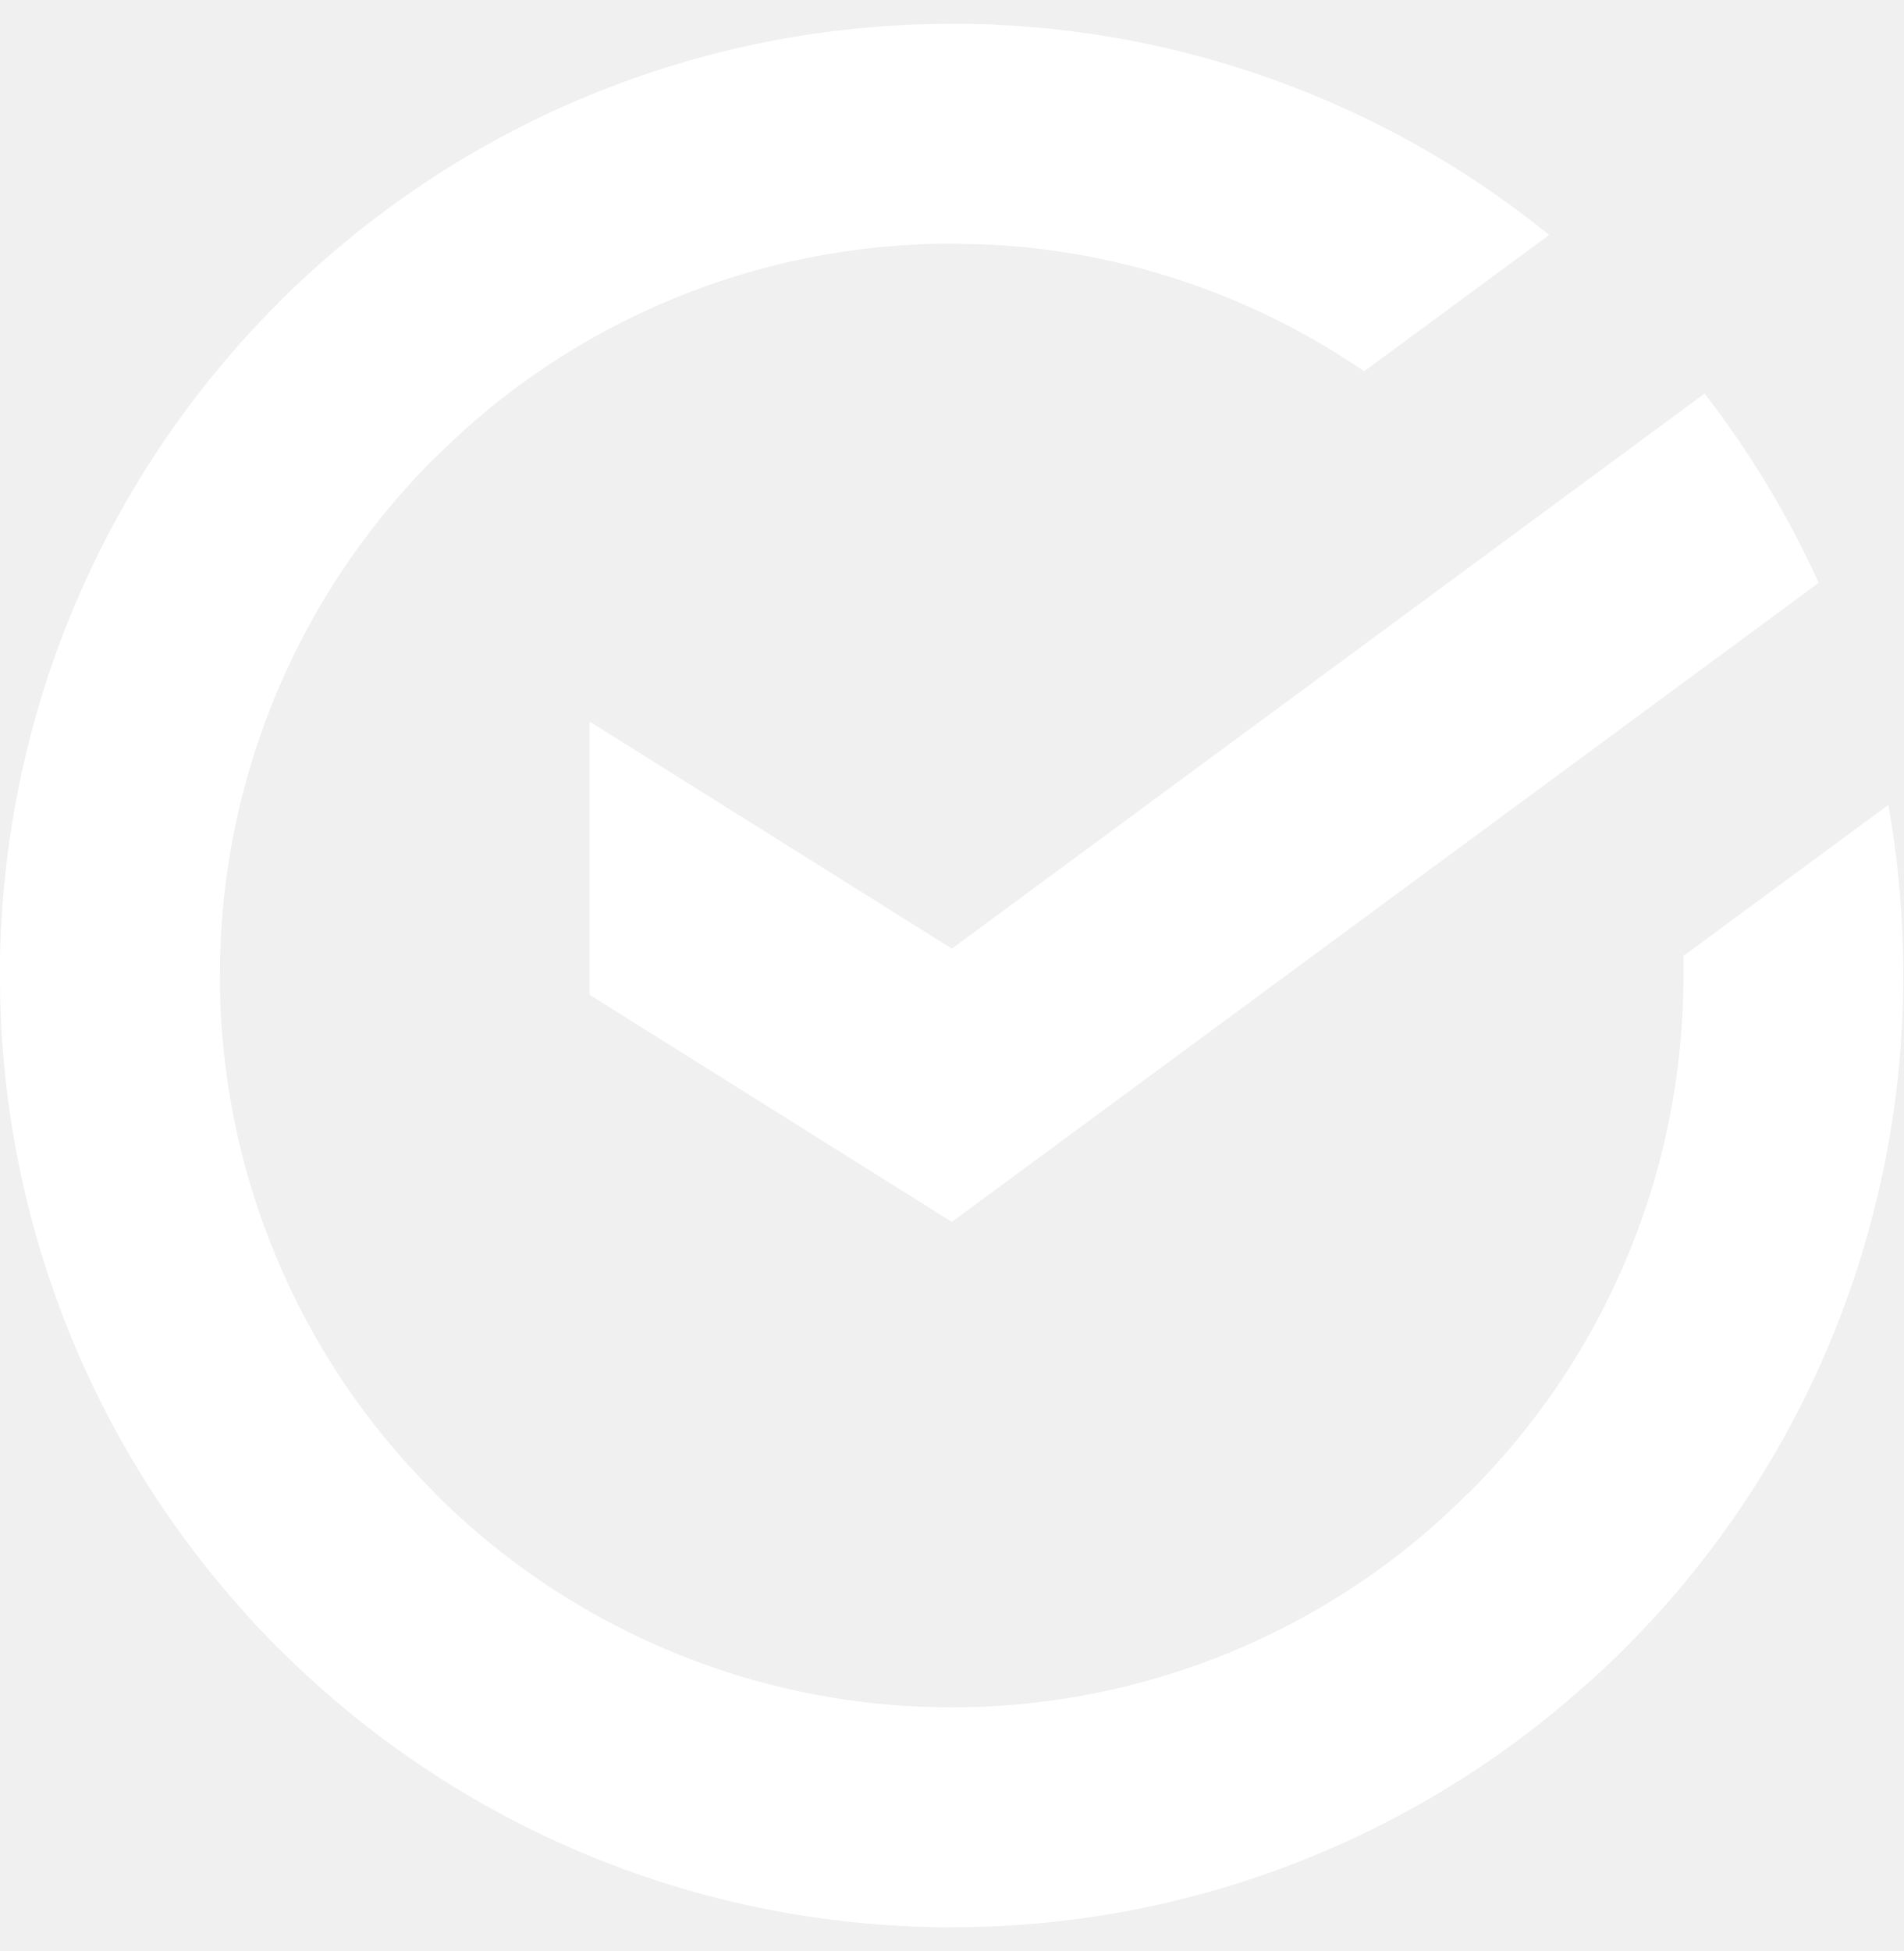
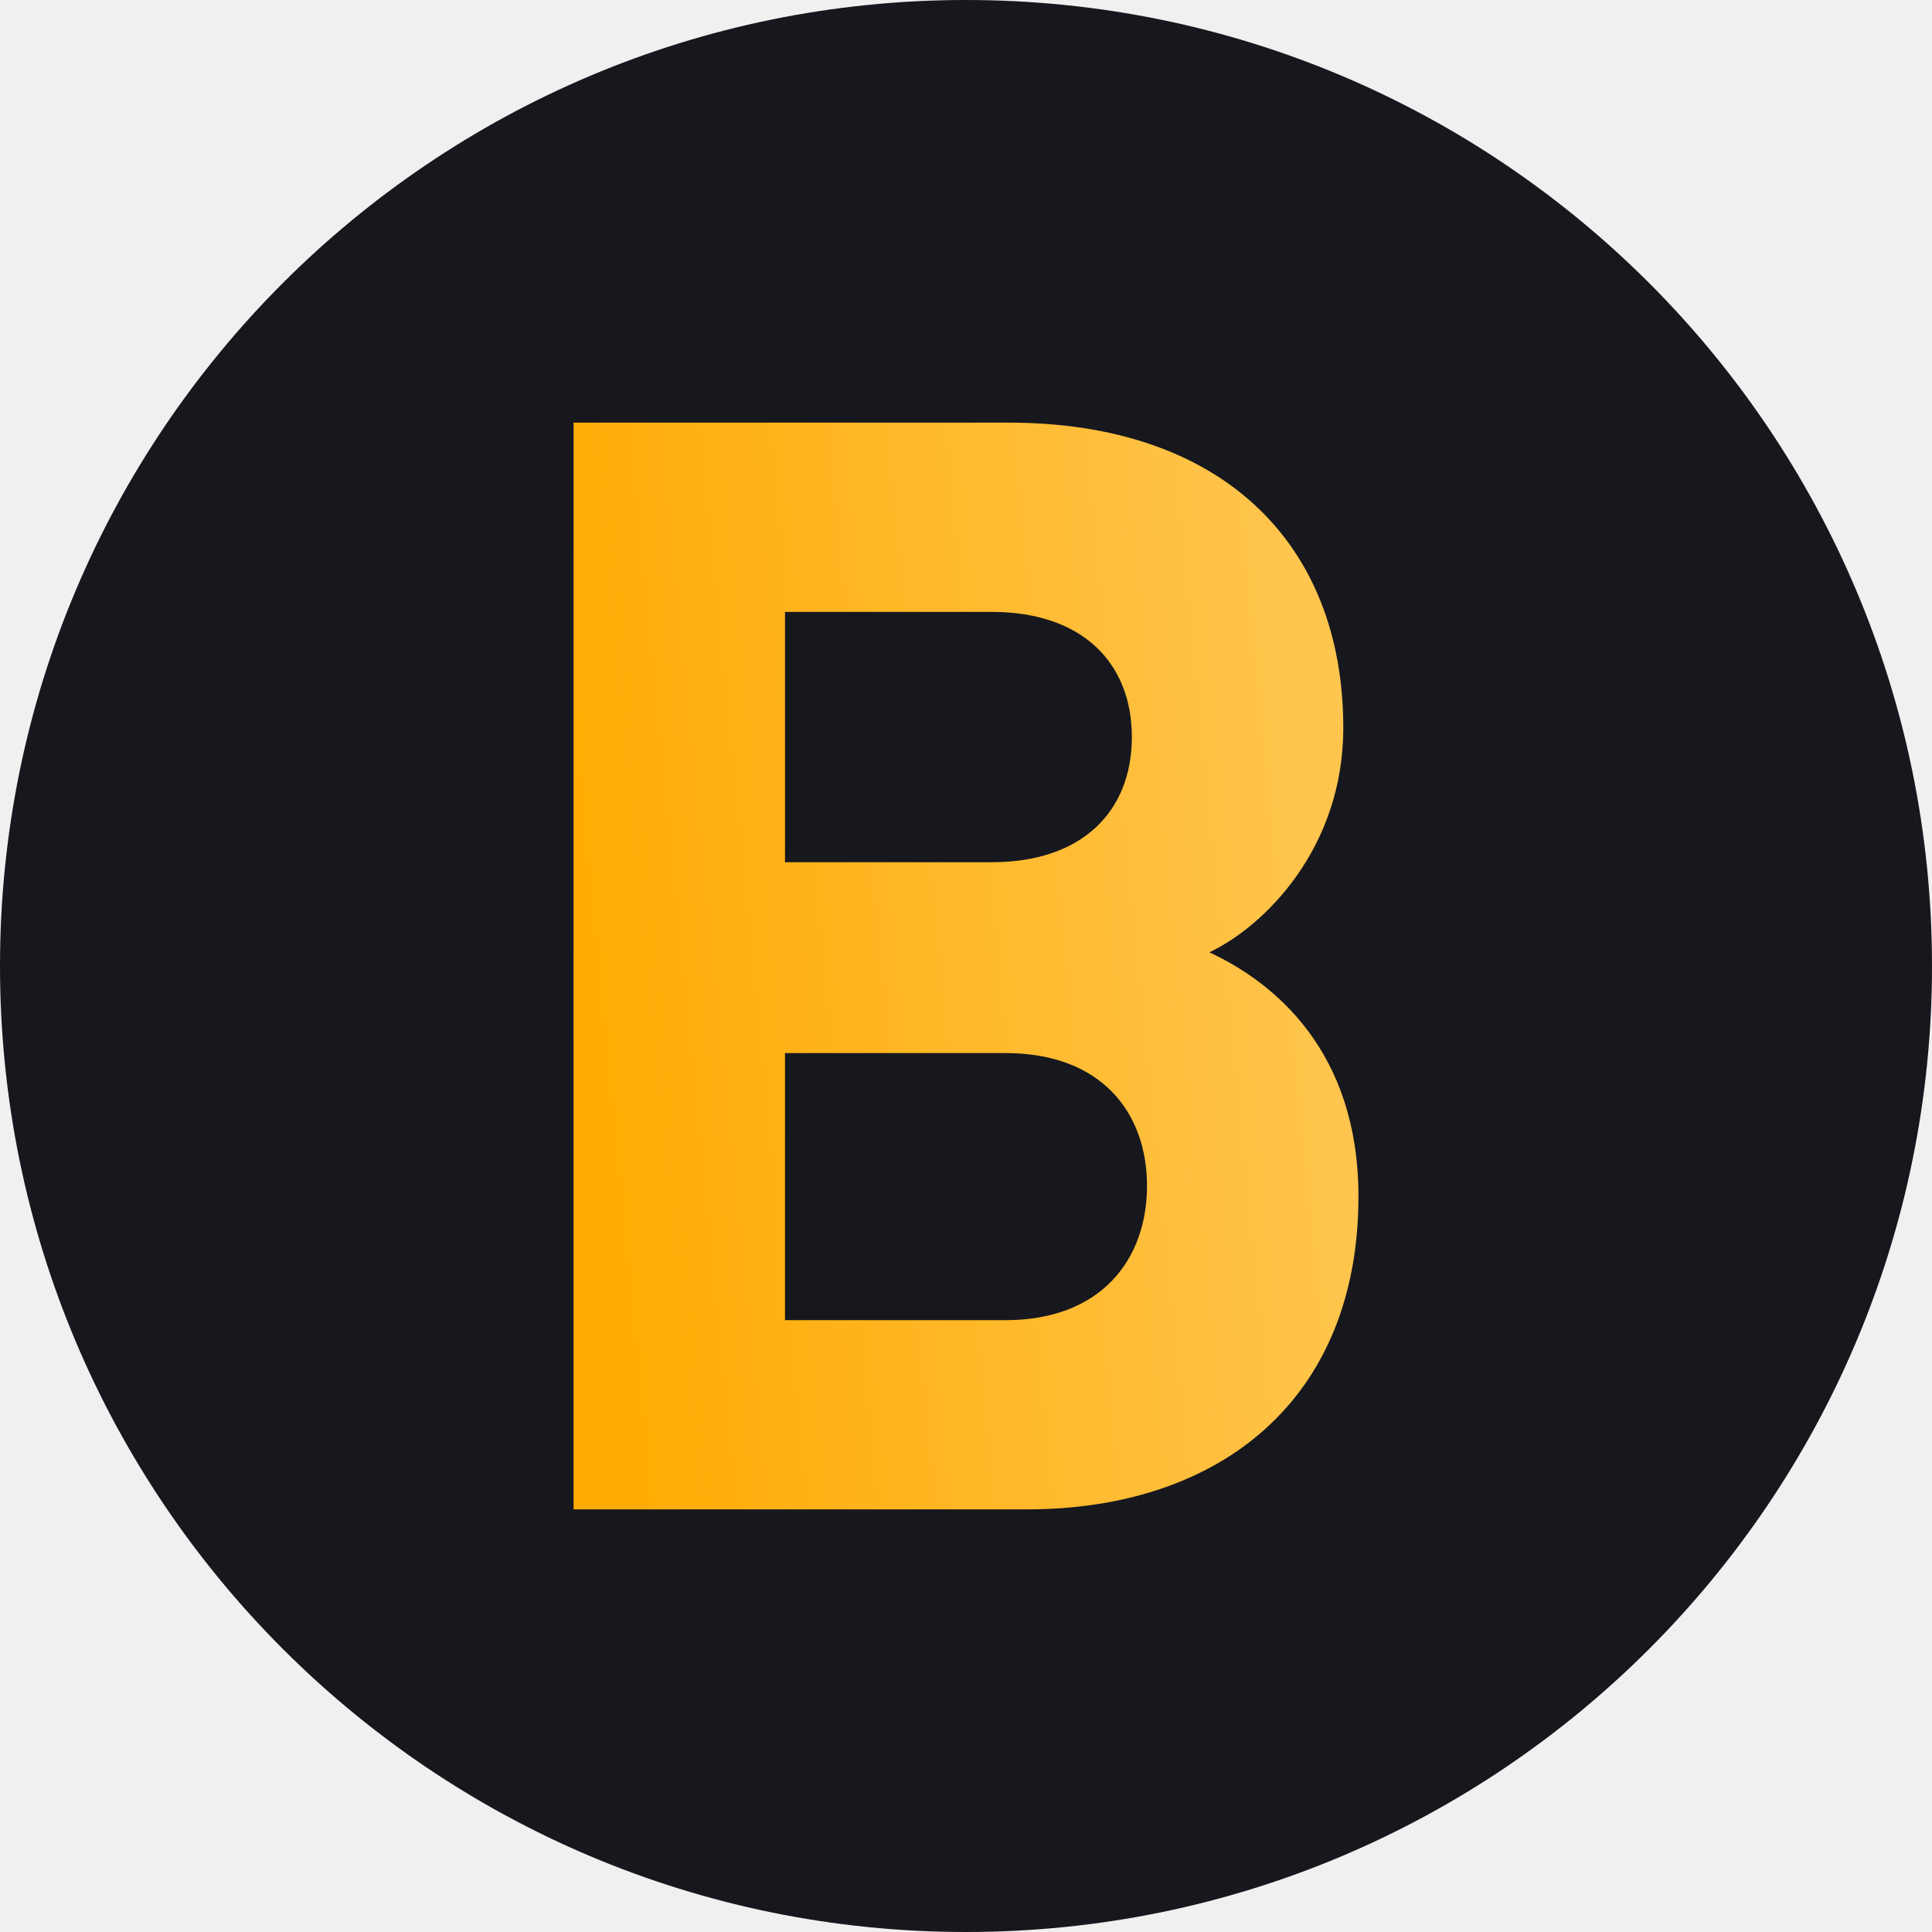
- <svg xmlns="http://www.w3.org/2000/svg" width="40" height="41" viewBox="0 0 40 41" fill="none">
-   <path d="M35.826 8.271C36.776 9.5 37.581 10.834 38.223 12.248L20.005 25.678L12.391 20.905V15.163L20.005 19.936L35.826 8.271Z" fill="white" />
-   <path d="M4.62 20.5C4.62 20.242 4.627 19.986 4.639 19.732L0.025 19.506C0.009 19.836 5.57606e-06 20.169 5.57606e-06 20.505C-0.002 23.131 0.515 25.731 1.52 28.156C2.525 30.582 3.999 32.785 5.858 34.64L9.131 31.368C7.7 29.943 6.565 28.25 5.791 26.384C5.017 24.519 4.619 22.519 4.62 20.5Z" fill="white" />
-   <path d="M20.001 5.119C20.258 5.119 20.514 5.129 20.768 5.141L20.999 0.526C20.669 0.51 20.336 0.502 20.001 0.502C17.374 0.499 14.772 1.014 12.345 2.02C9.918 3.025 7.714 4.499 5.858 6.359L9.131 9.632C10.556 8.2 12.25 7.065 14.115 6.291C15.981 5.516 17.981 5.118 20.001 5.119Z" fill="white" />
-   <path d="M20.001 35.881C19.743 35.881 19.487 35.881 19.231 35.86L19 40.475C19.332 40.492 19.666 40.5 20.001 40.5C22.627 40.503 25.227 39.987 27.652 38.981C30.078 37.976 32.281 36.501 34.136 34.642L30.869 31.37C29.444 32.801 27.75 33.936 25.885 34.71C24.02 35.484 22.02 35.882 20.001 35.881Z" fill="white" />
-   <path d="M28.67 7.803L32.559 4.937C29.005 2.059 24.568 0.492 19.994 0.5V5.119C23.091 5.115 26.116 6.051 28.67 7.803Z" fill="white" />
-   <path d="M40 20.5C40.002 19.298 39.897 18.099 39.686 16.916L35.381 20.088C35.381 20.225 35.381 20.362 35.381 20.5C35.382 22.649 34.932 24.774 34.059 26.738C33.186 28.702 31.91 30.46 30.314 31.899L33.419 35.331C35.494 33.458 37.152 31.17 38.286 28.615C39.419 26.06 40.003 23.295 40 20.5Z" fill="white" />
-   <path d="M20.001 35.881C17.852 35.882 15.726 35.431 13.762 34.558C11.799 33.685 10.04 32.41 8.6 30.814L5.17 33.918C7.043 35.993 9.331 37.651 11.886 38.785C14.441 39.919 17.205 40.503 20.001 40.5V35.881Z" fill="white" />
-   <path d="M9.687 9.101L6.584 5.669C4.508 7.542 2.85 9.83 1.716 12.385C0.581 14.94 -0.003 17.704 1.23022e-05 20.5L4.62 20.5C4.62 18.351 5.07 16.226 5.943 14.262C6.816 12.298 8.091 10.54 9.687 9.101Z" fill="white" />
+ <svg xmlns="http://www.w3.org/2000/svg" width="32" height="32" viewBox="0 0 32 32" fill="none">
+   <rect width="32" height="32" rx="16" fill="#17181E" />
+   <path d="M17.008 25H9.5V7H16.706C20.208 7 22.249 8.972 22.249 12.056C22.249 14.053 20.938 15.343 20.031 15.773C21.114 16.278 22.5 17.416 22.5 19.818C22.5 23.18 20.208 25 17.008 25ZM16.429 10.135H13.002V14.281H16.429C17.915 14.281 18.747 13.447 18.747 12.208C18.747 10.97 17.915 10.135 16.429 10.135ZM16.655 17.442H13.002V21.866H16.655C18.243 21.866 18.998 20.855 18.998 19.641C18.998 18.428 18.242 17.442 16.655 17.442Z" fill="url(#paint0_linear_1_1585)" />
+   <defs>
+     <linearGradient id="paint0_linear_1_1585" x1="9.269" y1="17.281" x2="22.015" y2="16.005" gradientUnits="userSpaceOnUse">
+       <stop stop-color="#FFAA00" />
+       <stop offset="1" stop-color="#FFC54E" />
+     </linearGradient>
+   </defs>
</svg>
